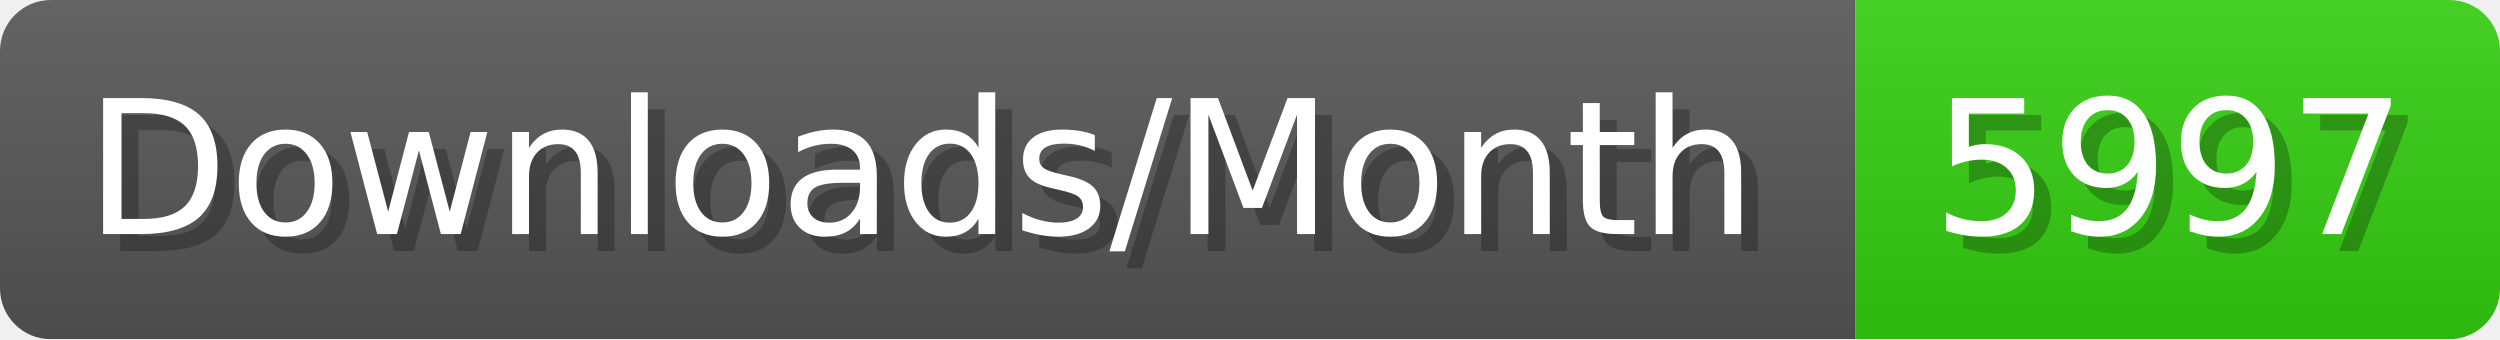
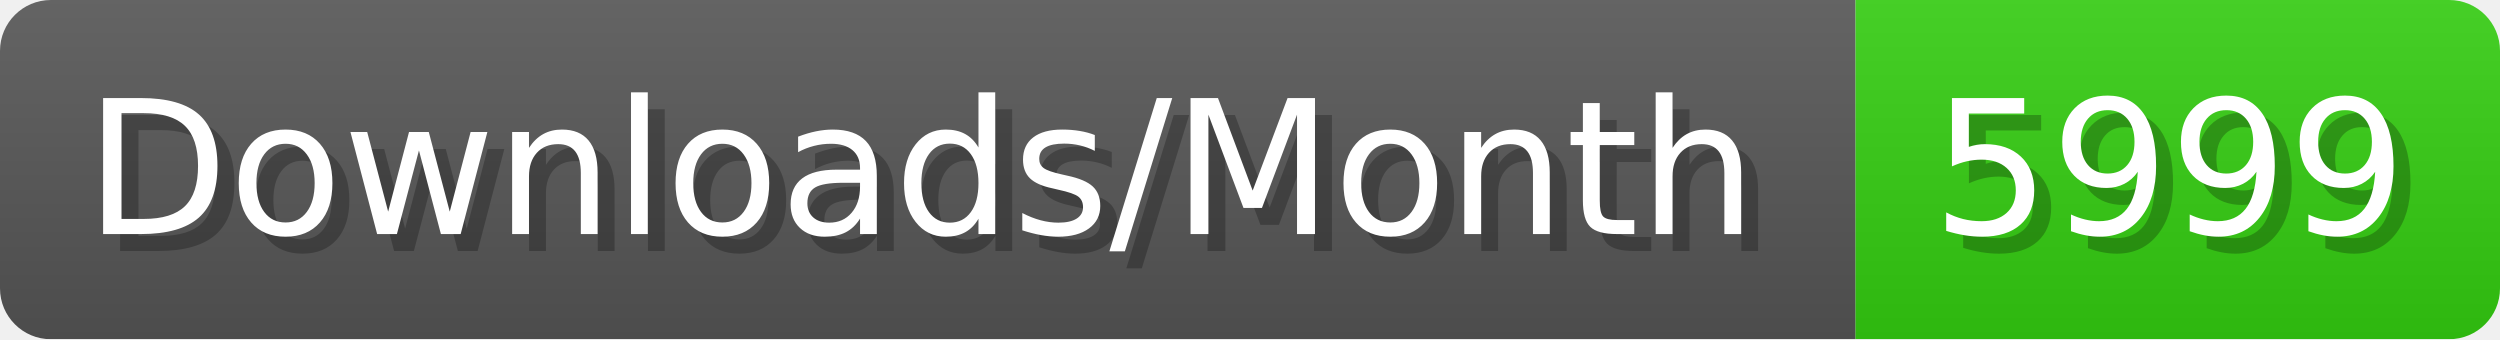
- <svg xmlns="http://www.w3.org/2000/svg" width="147.4" height="20" viewBox="0 0 1474 200" role="img" aria-label="Downloads/Month: 5997">
+ <svg xmlns="http://www.w3.org/2000/svg" width="147.4" height="20" viewBox="0 0 1474 200" role="img" aria-label="Downloads/Month: 5999">
  <linearGradient id="YlXUI" x2="0" y2="100%">
    <stop offset="0" stop-opacity=".1" stop-color="#EEE" />
    <stop offset="1" stop-opacity=".1" />
  </linearGradient>
  <mask id="JHhop">
    <rect width="1474" height="200" rx="30" fill="#FFF" />
  </mask>
  <g mask="url(#JHhop)">
    <rect width="1094" height="200" fill="#555" />
    <rect width="380" height="200" fill="#3C1" x="1094" />
    <rect width="1474" height="200" fill="url(#YlXUI)" />
  </g>
  <g aria-hidden="true" fill="#fff" text-anchor="start" font-family="Verdana,DejaVu Sans,sans-serif" font-size="110">
    <text x="60" y="148" textLength="994" fill="#000" opacity="0.25">Downloads/Month</text>
    <text x="50" y="138" textLength="994">Downloads/Month</text>
-     <text x="1149" y="148" textLength="280" fill="#000" opacity="0.25">5997</text>
-     <text x="1139" y="138" textLength="280">5997</text>
+     <text x="1149" y="148" textLength="280" fill="#000" opacity="0.25">5999</text>
+     <text x="1139" y="138" textLength="280">5999</text>
  </g>
</svg>
